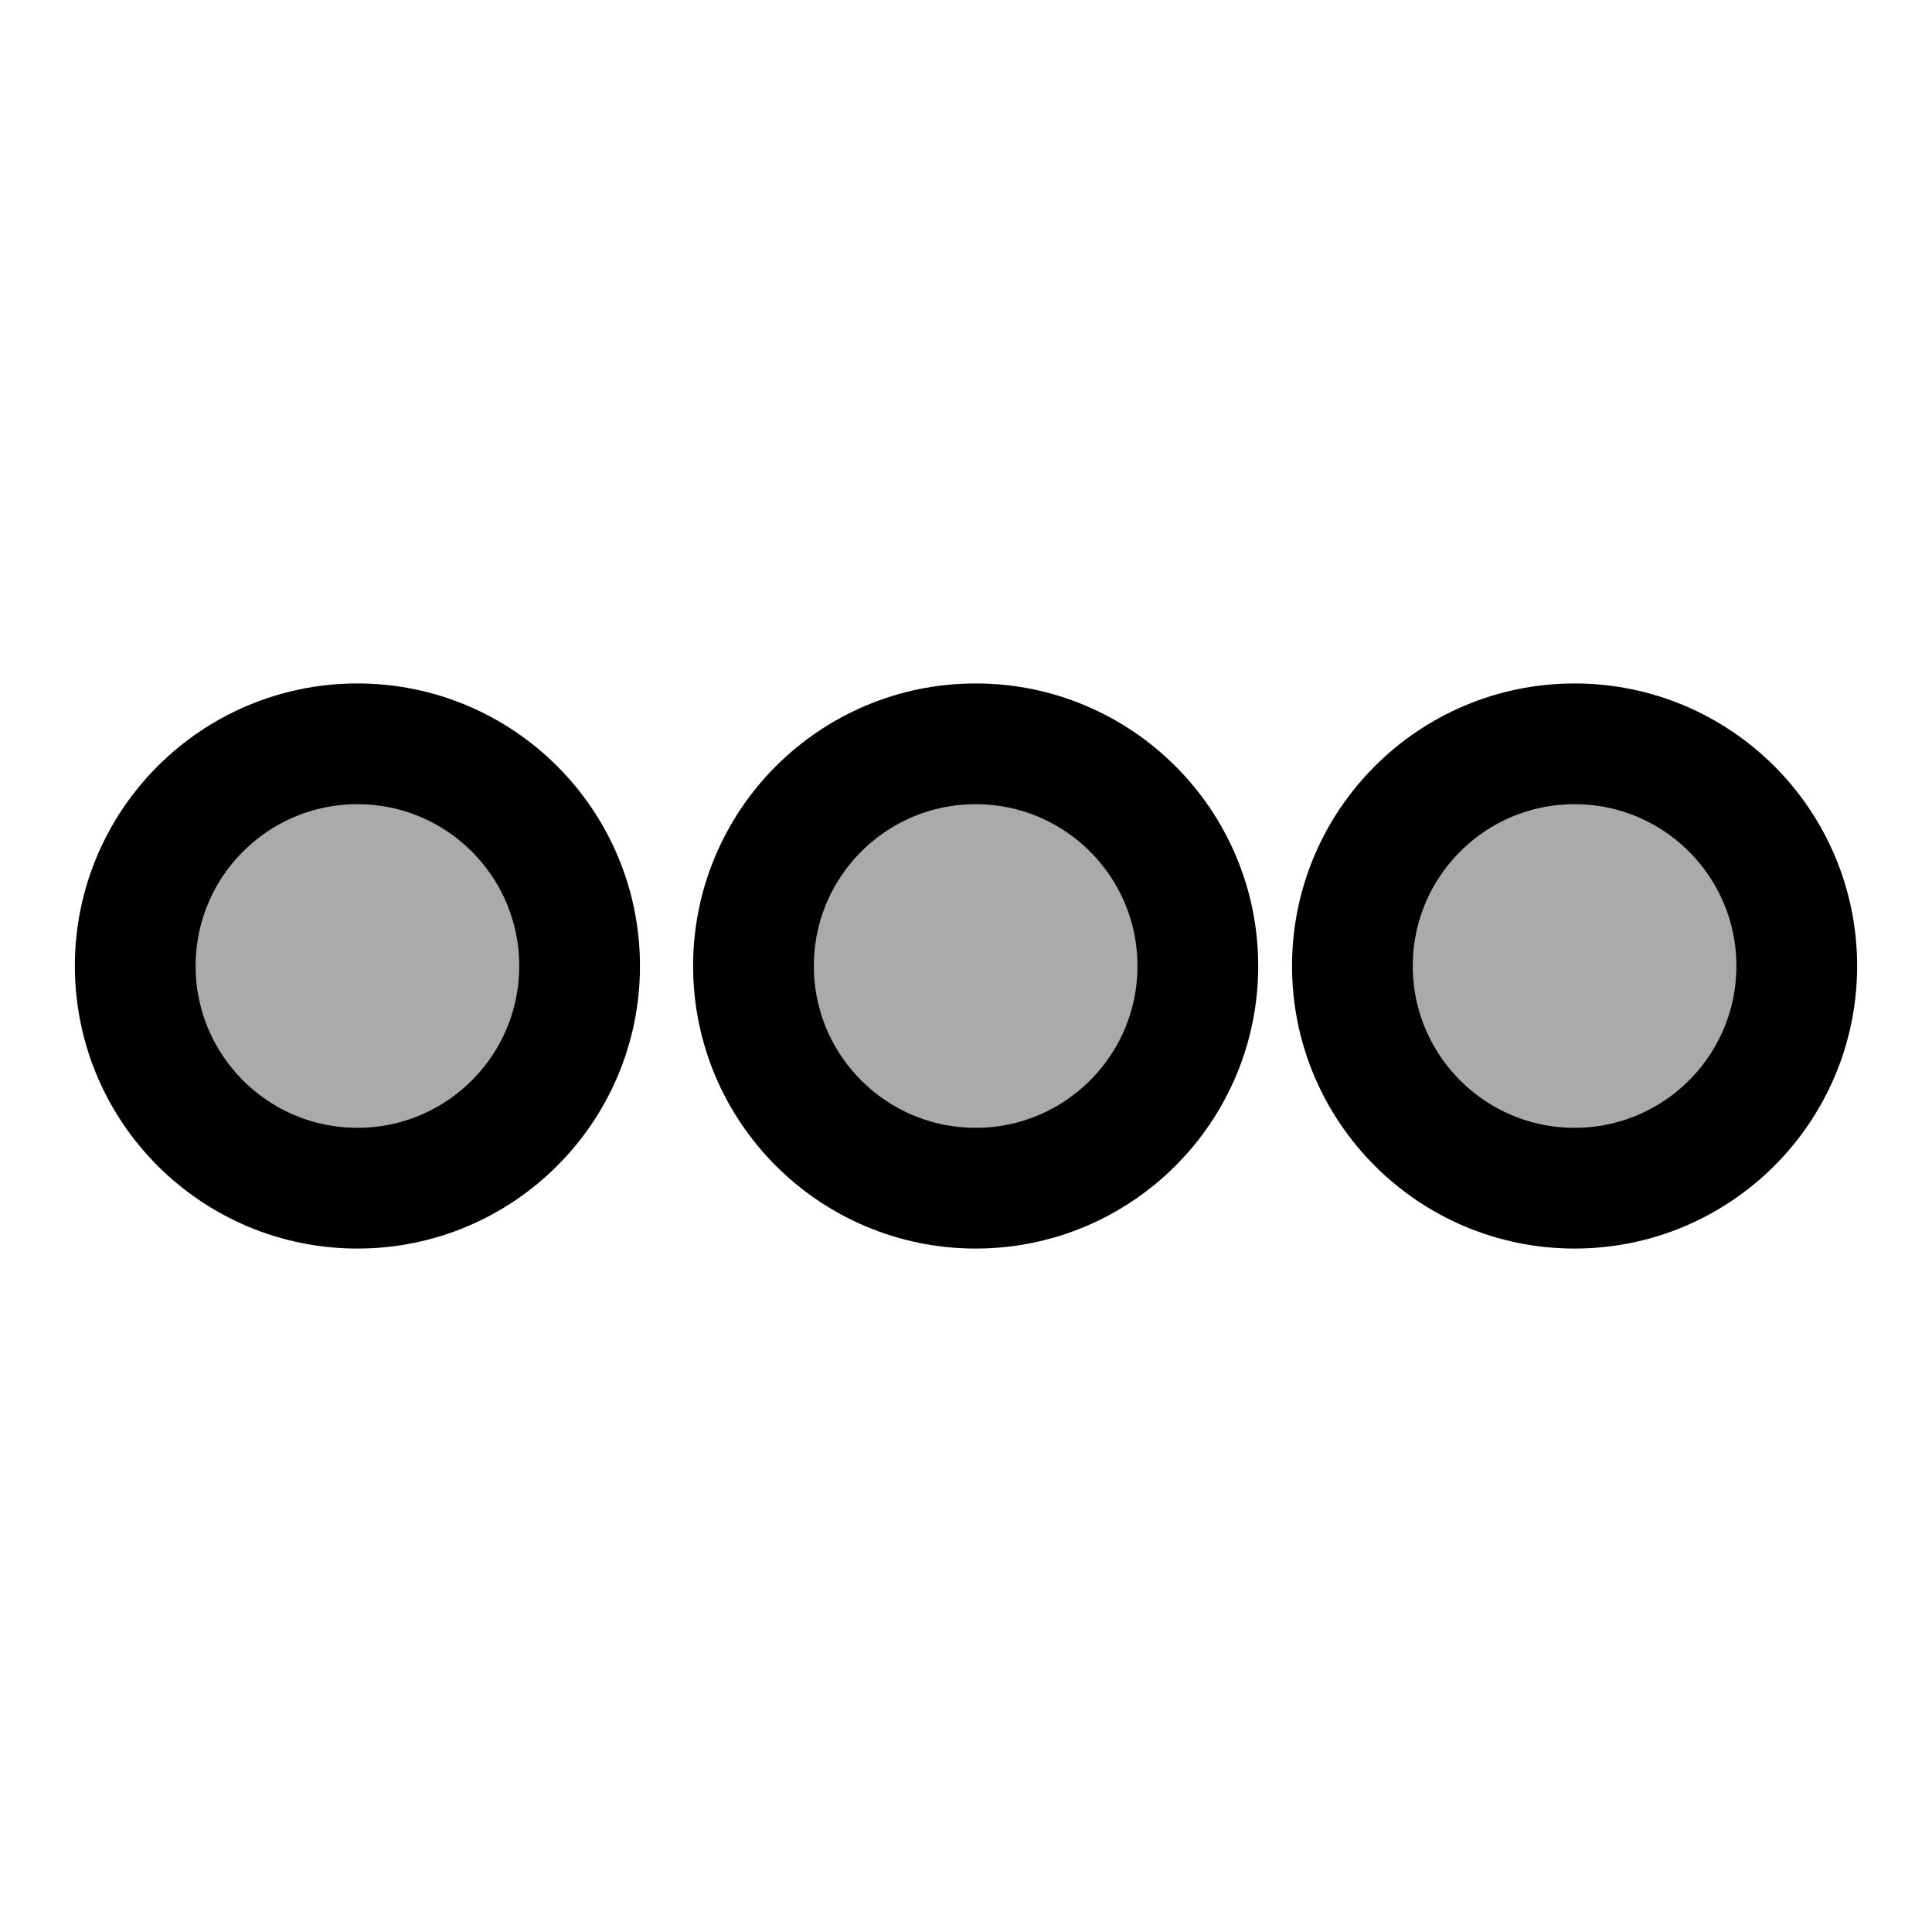
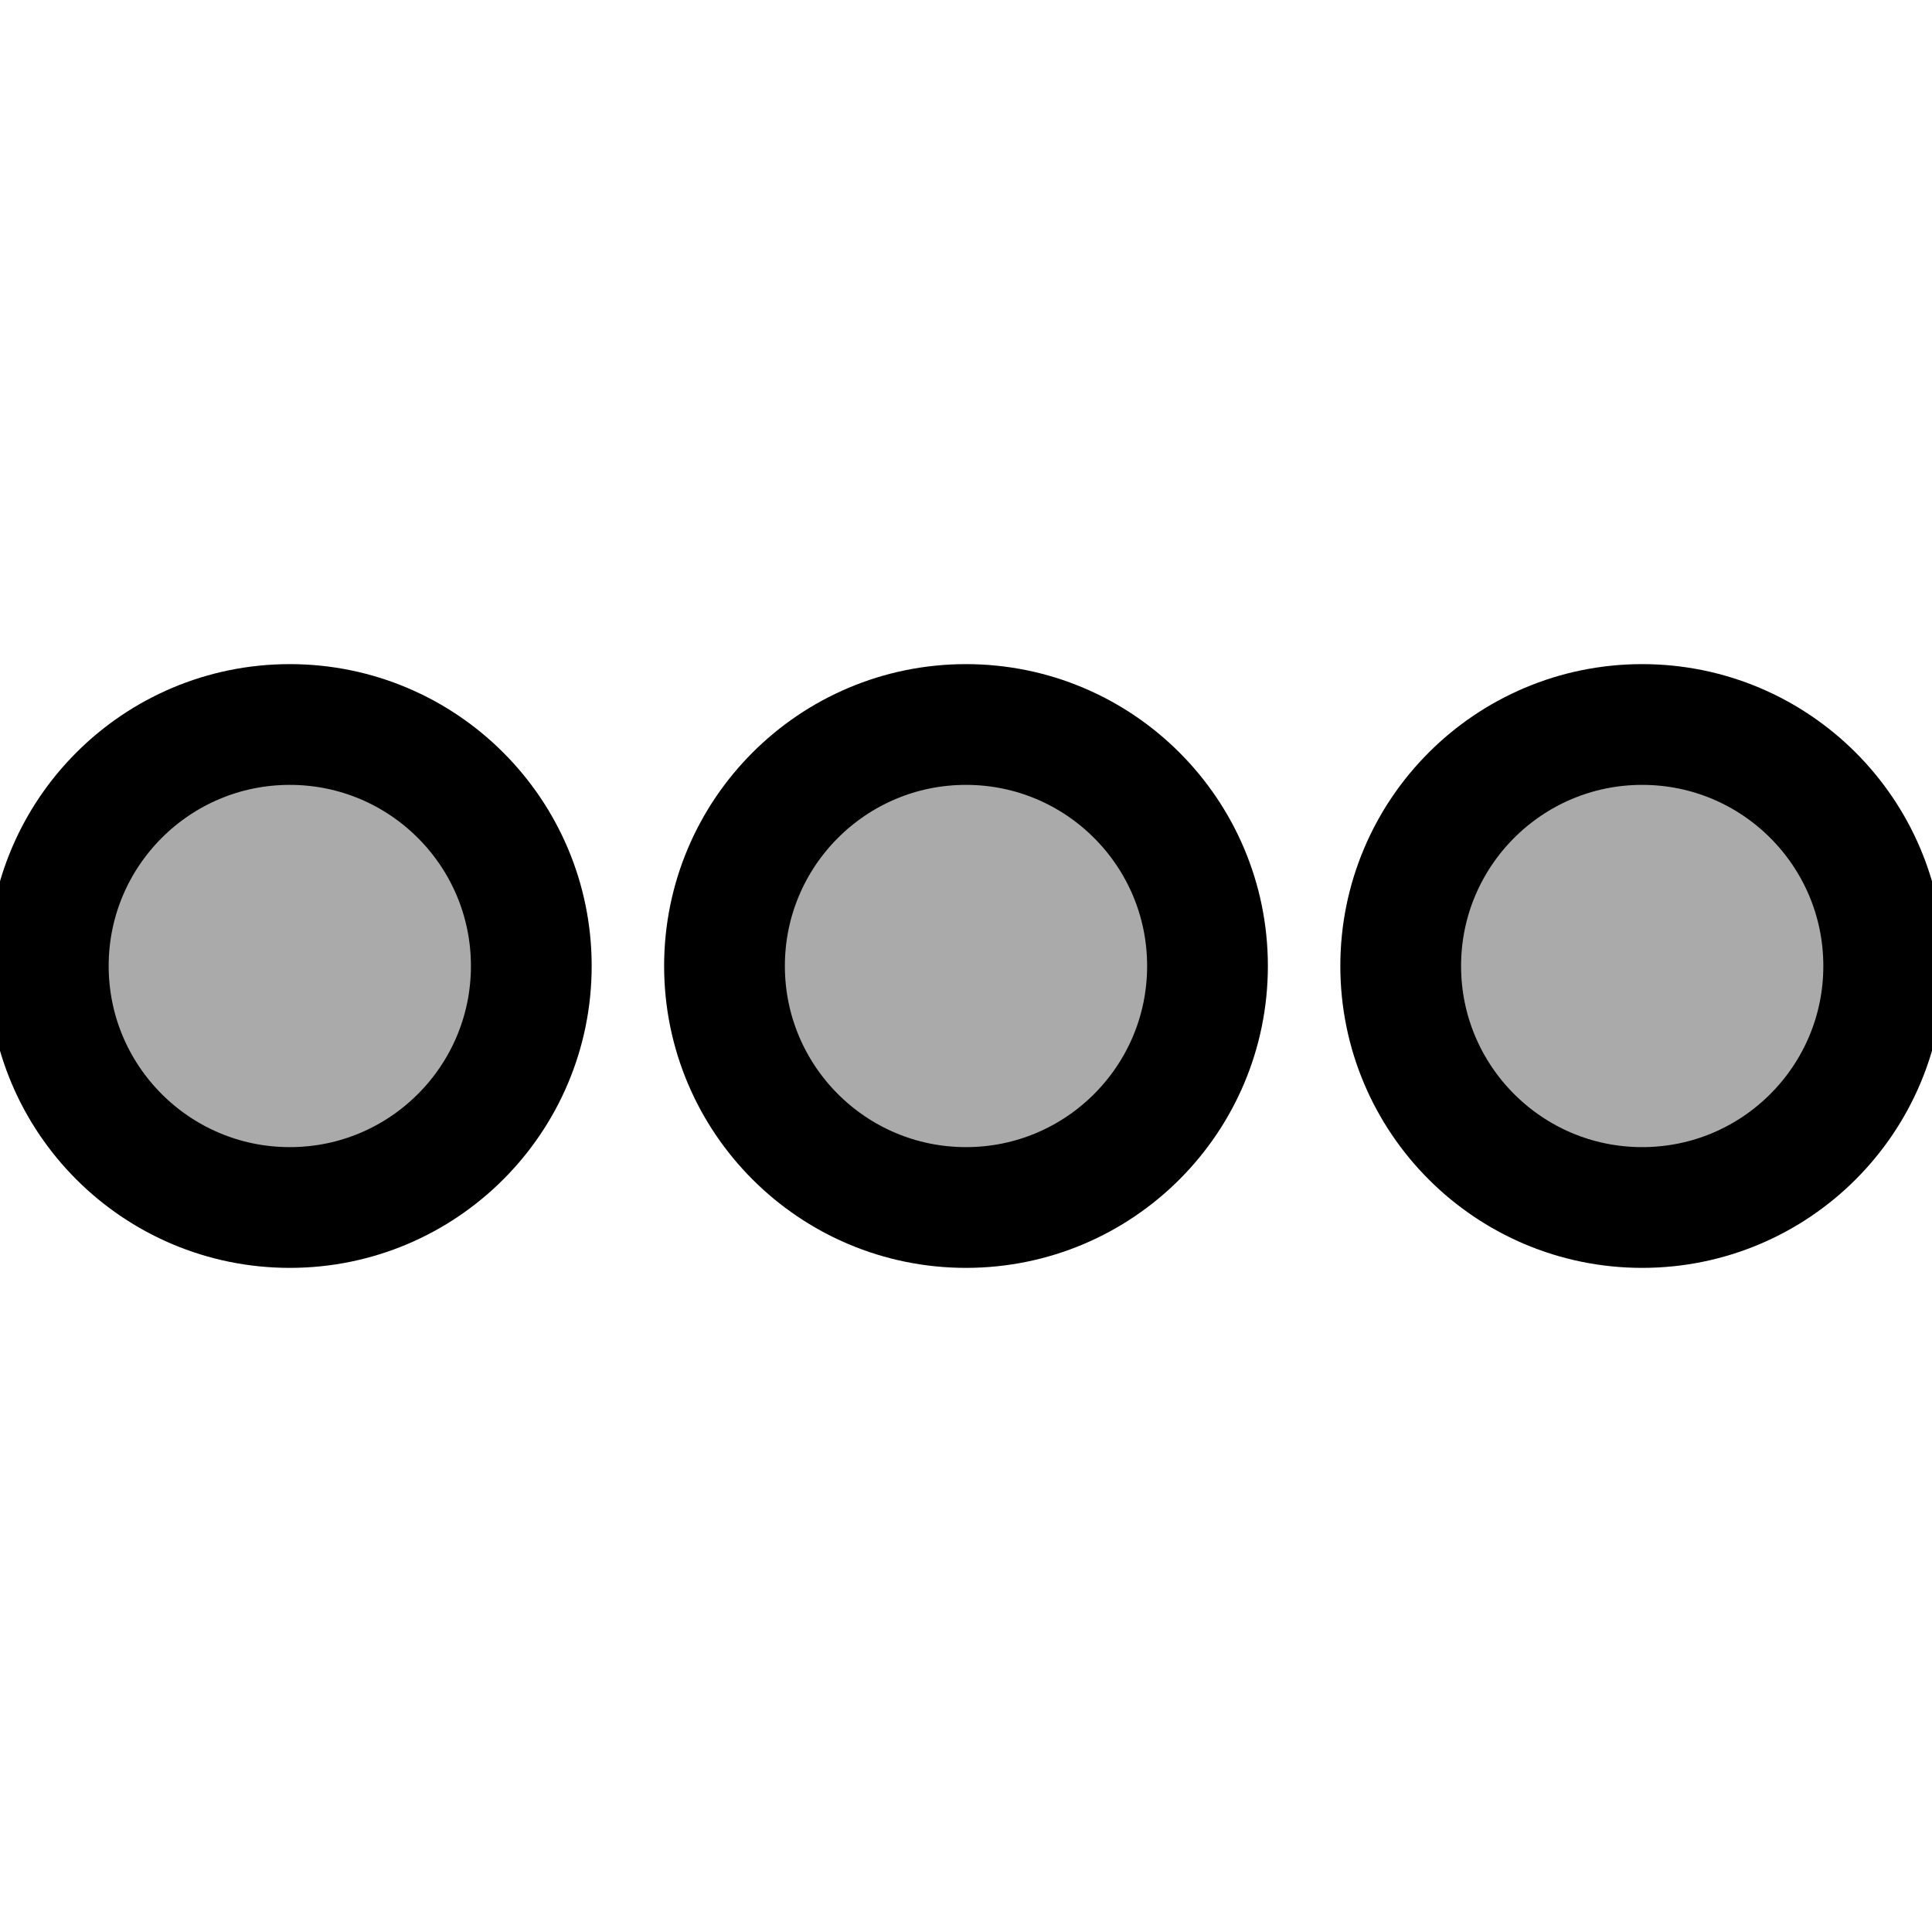
<svg xmlns="http://www.w3.org/2000/svg" class="svg-dots svg-icon" viewBox="0 0 20 20">
  <g stroke-width="1.25" fill="#aaa" stroke="#000">
-     <circle cx="3.7" cy="10" r="2.3" />
+     <circle cx="3" cy="10" r="2.5" />
  </g>
  <g stroke-width="1.25" fill="#aaa" stroke="#000">
-     <circle cx="10.1" cy="10" r="2.3" />
+     <circle cx="10" cy="10" r="2.5" />
  </g>
  <g stroke-width="1.25" fill="#aaa" stroke="#000">
-     <circle cx="16.3" cy="10" r="2.3" />
+     <circle cx="17" cy="10" r="2.5" />
  </g>
</svg>
